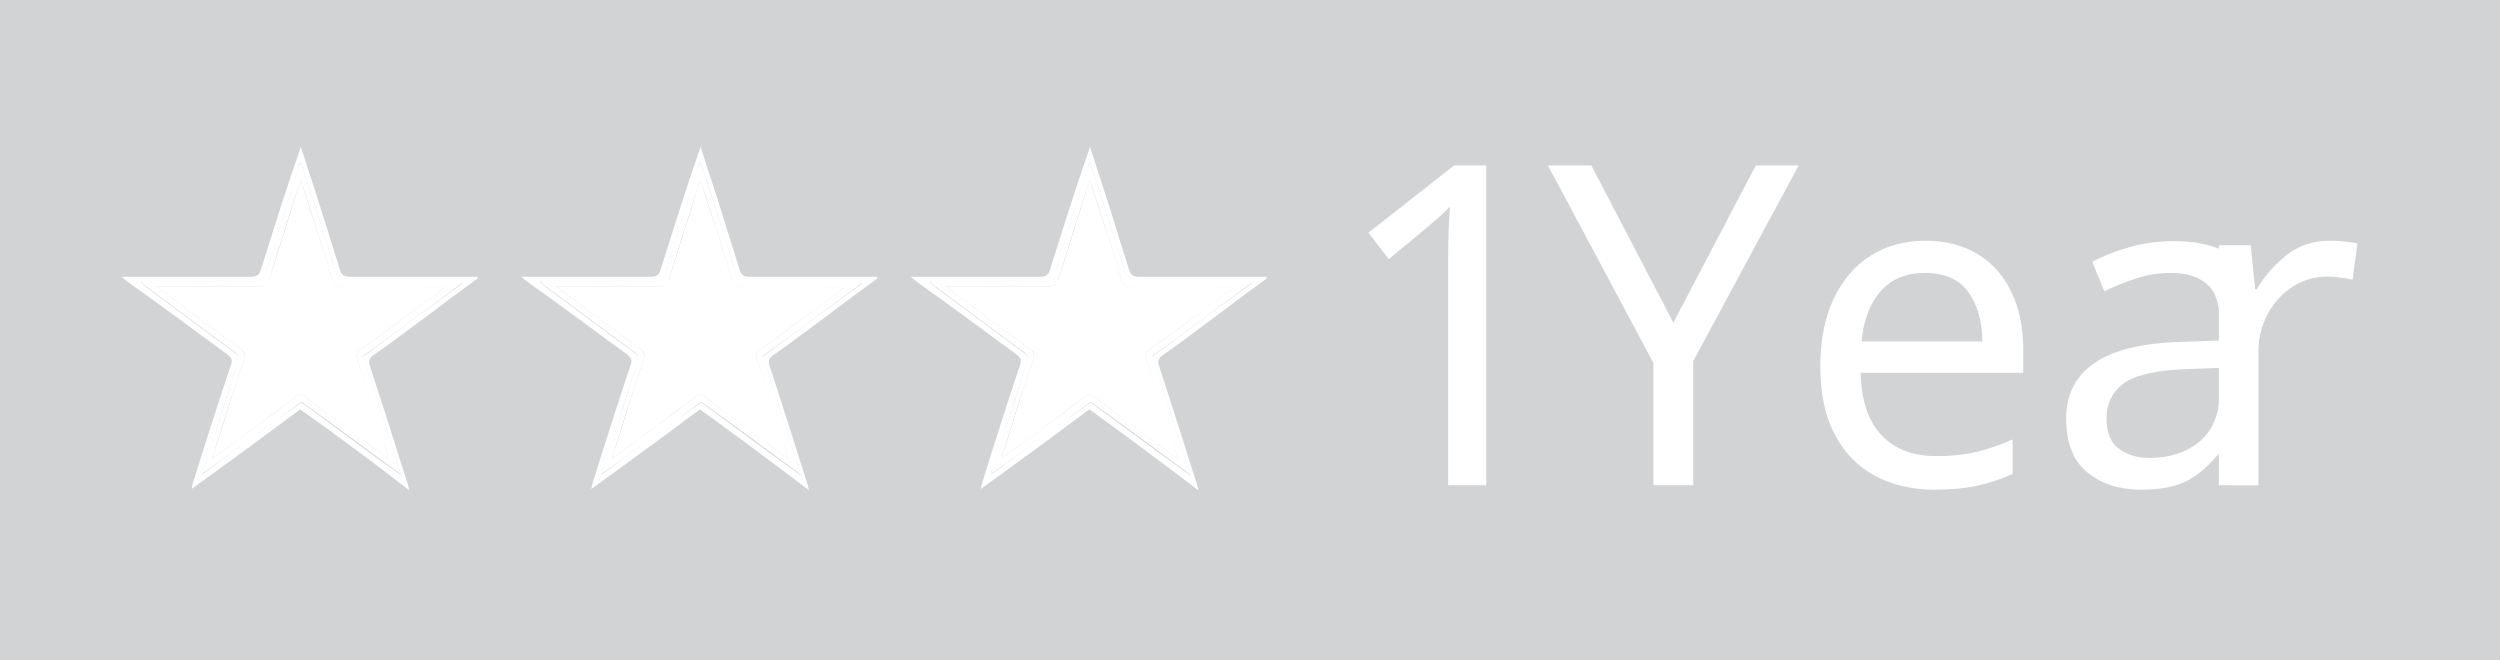
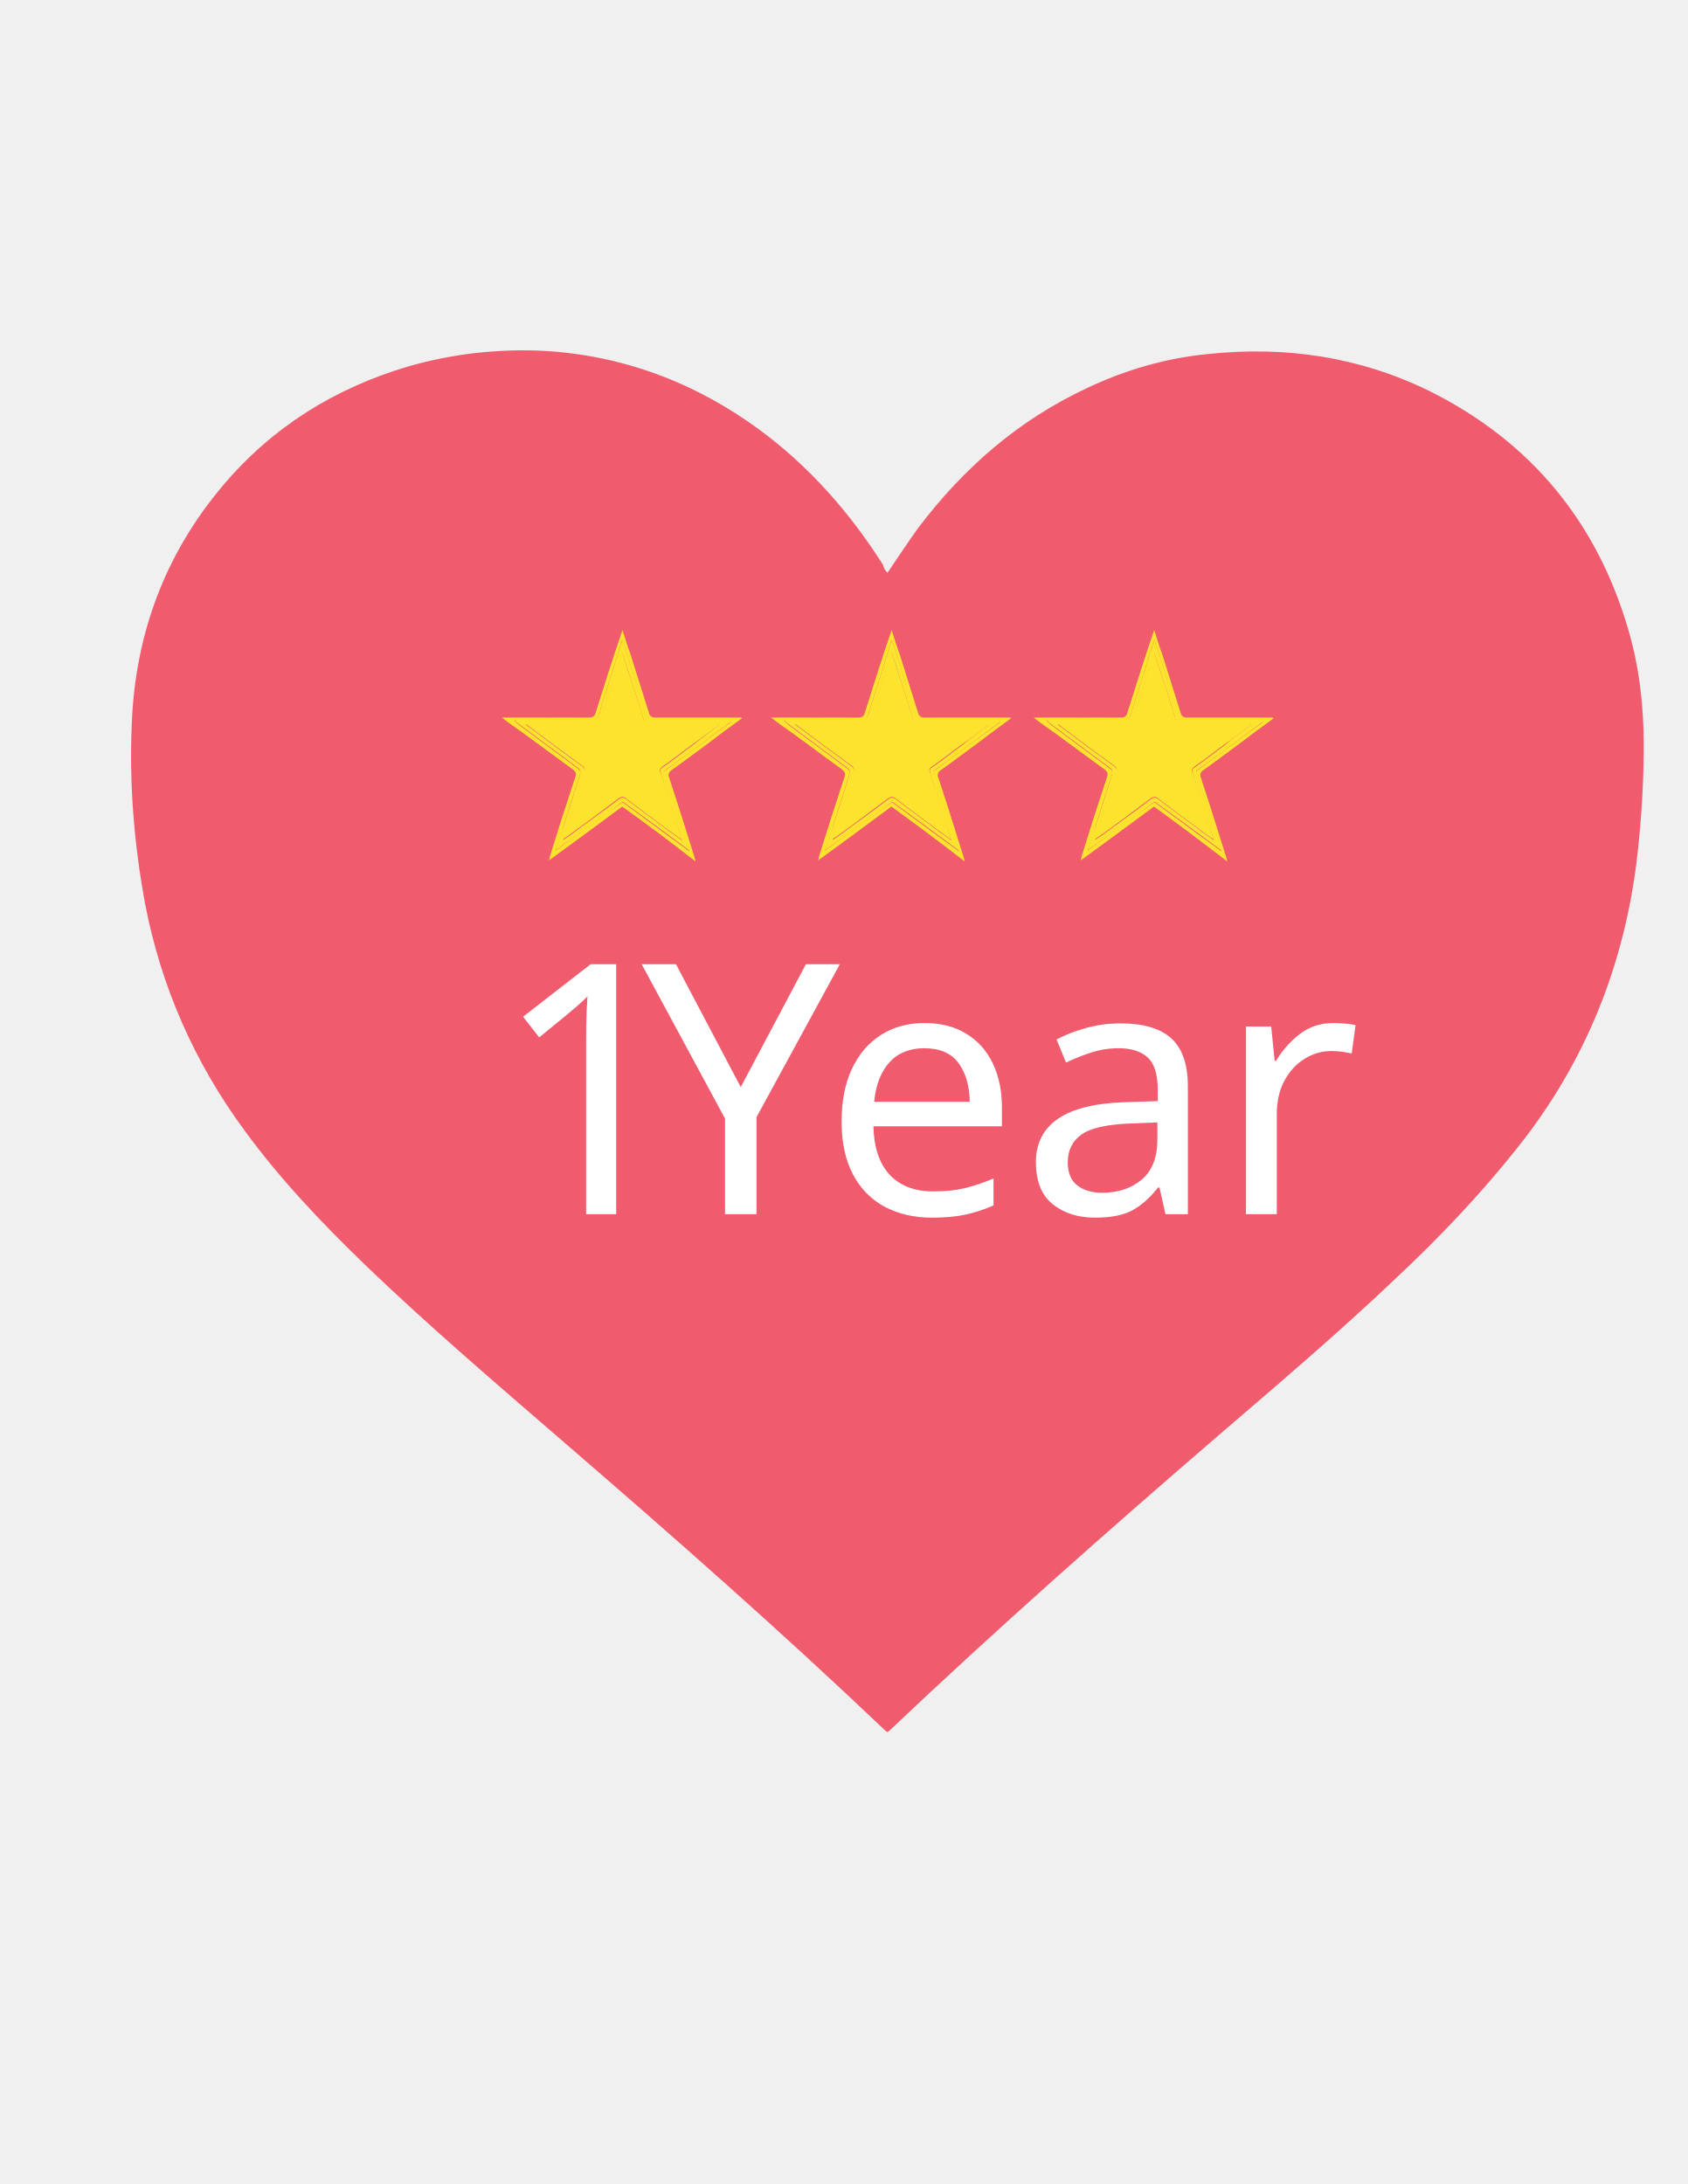
- <svg xmlns="http://www.w3.org/2000/svg" version="1.1" id="Layer_1" x="0px" y="0px" viewBox="-12 385 364 96" enable-background="new -12 385 364 96" xml:space="preserve">
-   <rect x="-11.5" y="384.5" fill="#D1D3D4" stroke="#D1D3D4" stroke-miterlimit="10" width="363" height="96.5" />
+ <svg xmlns="http://www.w3.org/2000/svg" version="1.1" id="Layer_1" x="0px" y="0px" viewBox="0 0 612 792" enable-background="new 0 0 612 792" xml:space="preserve">
+   <g id="h3hEbN.tif_1_">
+     <g>
+       <g>
+         <path fill="#F05B6E" d="M321.8,207.7c3.8-5.6,7.3-10.9,11.1-16.2c16.4-21.7,36.3-39.1,61.1-50.7c13.9-6.6,28.5-10.9,43.9-12.4     c28.3-3,55.3,1,80.8,13.6c36.3,18.2,60.3,47.2,71.7,86.3c4,13.6,5.6,27.5,5.6,41.9c0,13.4-0.8,26.5-2.3,39.9     c-4.5,39.4-18.7,75-43.4,106c-13.4,16.9-28.3,32.6-43.9,47.2c-20.9,19.9-42.9,38.6-64.9,57.5C401,555.7,361.1,591,322.5,627.6     c-0.3,0.3-0.5,0.3-0.8,0.5c-0.3-0.3-0.8-0.5-1-0.8c-37.6-35.8-76.7-70.2-116.1-104.2c-24.5-21.2-49-42.1-72.2-64.4     c-15.6-15.1-30.8-31-43.7-48.7c-18.2-24.7-30.3-52.2-36.1-82.3c-4-21.7-5.8-43.7-4.8-65.6c1.3-32.3,12.1-61.3,33.1-86.1     c17.9-21.2,40.6-35.3,67.4-43.2c15.9-4.5,31.8-6.3,48.2-5.6c29,1.5,55.3,11.4,78.7,28.5c18.2,13.4,32.8,30,44.9,49     C320.5,206.2,321,206.9,321.8,207.7z" />
+       </g>
+     </g>
+   </g>
  <g id="PEVfCh.tif">
    <g>
-       <path fill="#FFFFFF" d="M31.7,444.6c-5.2,3.9-10.4,7.7-15.8,11.6c0.1-0.5,0.1-0.7,0.2-0.9c1.8-5.8,3.6-11.4,5.5-17.1    c0.3-0.8,0.1-1.1-0.5-1.6c-4.7-3.4-9.3-6.9-14-10.2c-0.4-0.3-0.8-0.6-1.4-1.1c0.7,0,1,0,1.4,0c5.8,0,11.6,0,17.4,0    c0.9,0,1.3-0.3,1.5-1.1c1.9-6,3.7-11.8,5.8-17.8c0.6,1.7,1.1,3.5,1.7,5.2c1.4,4.3,2.7,8.6,4,12.7c0.2,0.7,0.6,1,1.4,1    c5.8,0,11.7,0,17.5,0c0.4,0,0.7,0,1.1,0c0,0.1,0,0.1,0.1,0.2c-2.5,1.8-4.9,3.6-7.4,5.5c-2.6,1.9-5.2,3.9-7.8,5.7    c-0.7,0.5-0.8,1-0.5,1.7c1.9,5.8,3.7,11.5,5.5,17.2c0,0.1,0.1,0.3,0.2,0.8C42.3,452.3,37.1,448.4,31.7,444.6z M31.8,408.6    c-0.2,0.4-0.3,0.5-0.3,0.7c-1.6,5.2-3.2,10.2-4.8,15.4c-0.3,0.9-0.6,1.2-1.6,1.2c-5.1-0.1-10.3,0-15.5,0c-0.4,0-0.7,0-1.1,0    c0.2,0.5,0.6,0.7,0.9,1c4.2,3.1,8.5,6.3,12.7,9.4c0.6,0.4,0.8,0.8,0.5,1.5c-1.2,3.7-2.4,7.4-3.5,11c-0.5,1.7-1.1,3.3-1.7,5.3    c5-3.7,9.7-7.2,14.5-10.5c4.8,3.5,9.4,7,14.5,10.6c-1.9-6-3.7-11.6-5.5-17.3c4.8-3.6,9.6-7.1,14.4-10.6c0-0.1,0-0.2-0.1-0.3    c-0.4,0-0.8,0-1.2,0c-5.1,0-10.1,0-15.3,0c-1.1,0-1.5-0.3-1.8-1.3c-0.4-1.6-1-3.1-1.5-4.7C34.3,416.3,33.1,412.5,31.8,408.6z" />
-       <path fill="#FFFFFF" d="M31.8,408.6c1.3,3.9,2.5,7.7,3.6,11.3c0.5,1.5,1,3.1,1.5,4.7c0.3,1,0.7,1.3,1.8,1.3c5.1-0.1,10.1,0,15.3,0    c0.4,0,0.8,0,1.2,0c0,0.1,0,0.2,0.1,0.3c-4.8,3.6-9.5,7.1-14.4,10.6c1.8,5.7,3.6,11.3,5.5,17.3c-5-3.7-9.6-7.1-14.5-10.6    c-4.7,3.5-9.4,6.9-14.5,10.5c0.6-2,1.1-3.7,1.7-5.3c1.2-3.7,2.4-7.4,3.5-11c0.2-0.7,0.1-1.1-0.5-1.5c-4.2-3.1-8.5-6.3-12.7-9.4    c-0.3-0.2-0.7-0.5-0.9-1c0.4,0,0.7,0,1.1,0c5.1,0,10.3,0,15.5,0c1,0,1.3-0.3,1.6-1.2c1.6-5.2,3.2-10.2,4.8-15.4    C31.6,409.1,31.7,409,31.8,408.6z M52.6,427c0-0.1-0.1-0.2-0.1-0.2c-0.4,0-0.7,0-1.1,0c-4.4,0-9,0-13.4,0c-0.9,0-1.4-0.2-1.6-1.1    c-0.6-2-1.3-4.1-1.9-6.1c-0.9-2.7-1.7-5.4-2.7-8.3c-0.2,0.5-0.3,0.7-0.4,1c-1.4,4.5-2.9,9-4.2,13.4c-0.2,0.7-0.6,1-1.4,1    c-3.9,0-7.8,0-11.7,0c-1,0-2.1,0-3.3,0c0.5,0.4,0.7,0.6,1,0.8c3.7,2.8,7.5,5.6,11.2,8.3c0.6,0.5,0.8,0.9,0.5,1.6    c-0.5,1.4-0.9,2.8-1.4,4.2c-1.1,3.3-2.1,6.6-3.2,10.1c0.6-0.4,0.9-0.6,1.2-0.8c3.6-2.7,7.3-5.3,10.8-8c0.6-0.5,1.1-0.5,1.7,0    c3.1,2.4,6.4,4.7,9.5,7.1c0.8,0.5,1.5,1.1,2.5,1.8c-1.6-5.1-3.1-9.7-4.6-14.5c-0.2-0.7-0.1-1,0.5-1.4c2.2-1.5,4.2-3.1,6.4-4.7    C48.9,429.8,50.7,428.4,52.6,427z" />
-       <path fill="#FFFFFF" d="M52.6,427c-1.9,1.4-3.7,2.8-5.7,4.2c-2.2,1.6-4.2,3.2-6.4,4.7c-0.6,0.4-0.7,0.8-0.5,1.4    c1.6,4.7,3.1,9.4,4.6,14.5c-1-0.7-1.8-1.3-2.5-1.8c-3.1-2.3-6.4-4.7-9.5-7.1c-0.6-0.5-1.1-0.5-1.7,0c-3.6,2.7-7.2,5.4-10.8,8    c-0.3,0.2-0.6,0.4-1.2,0.8c1.2-3.6,2.2-6.9,3.2-10.1c0.5-1.4,0.9-2.8,1.4-4.2c0.3-0.8,0.1-1.2-0.5-1.6c-3.7-2.7-7.5-5.5-11.2-8.3    c-0.3-0.2-0.5-0.4-1-0.8c1.3,0,2.3,0,3.3,0c3.9,0,7.8,0,11.7,0c0.8,0,1.1-0.3,1.4-1c1.4-4.5,2.9-9,4.2-13.4c0.1-0.3,0.2-0.5,0.4-1    c0.9,2.9,1.8,5.6,2.7,8.3c0.6,2,1.3,4,1.9,6.1c0.3,0.9,0.7,1.1,1.6,1.1c4.4-0.1,9,0,13.4,0c0.4,0,0.7,0,1.1,0    C52.6,426.8,52.6,426.9,52.6,427z" />
+       <path fill="#FCE32D" d="M225.6,292.5c-8.7,6.5-17.5,12.9-26.5,19.5c0.2-0.8,0.2-1.2,0.3-1.5c3-9.7,6-19.1,9.2-28.7    c0.5-1.3,0.2-1.8-0.8-2.7c-7.9-5.7-15.6-11.6-23.5-17.1c-0.7-0.5-1.3-1-2.3-1.8c1.2,0,1.7,0,2.3,0c9.7,0,19.5,0,29.2,0    c1.5,0,2.2-0.5,2.5-1.8c3.2-10.1,6.2-19.8,9.7-29.9c1,2.9,1.8,5.9,2.9,8.7c2.3,7.2,4.5,14.4,6.7,21.3c0.3,1.2,1,1.7,2.3,1.7    c9.7,0,19.6,0,29.4,0c0.7,0,1.2,0,1.8,0c0,0.2,0,0.2,0.2,0.3c-4.2,3-8.2,6-12.4,9.2c-4.4,3.2-8.7,6.5-13.1,9.6    c-1.2,0.8-1.3,1.7-0.8,2.9c3.2,9.7,6.2,19.3,9.2,28.9c0,0.2,0.2,0.5,0.3,1.3C243.4,305.5,234.6,298.9,225.6,292.5z M225.7,232.1    c-0.3,0.7-0.5,0.8-0.5,1.2c-2.7,8.7-5.4,17.1-8.1,25.8c-0.5,1.5-1,2-2.7,2c-8.6-0.2-17.3,0-26,0c-0.7,0-1.2,0-1.8,0    c0.3,0.8,1,1.2,1.5,1.7c7,5.2,14.3,10.6,21.3,15.8c1,0.7,1.3,1.3,0.8,2.5c-2,6.2-4,12.4-5.9,18.5c-0.8,2.9-1.8,5.5-2.9,8.9    c8.4-6.2,16.3-12.1,24.3-17.6c8.1,5.9,15.8,11.7,24.3,17.8c-3.2-10.1-6.2-19.5-9.2-29c8.1-6,16.1-11.9,24.2-17.8    c0-0.2,0-0.3-0.2-0.5c-0.7,0-1.3,0-2,0c-8.6,0-17,0-25.7,0c-1.8,0-2.5-0.5-3-2.2c-0.7-2.7-1.7-5.2-2.5-7.9    C229.9,245,227.9,238.7,225.7,232.1z" />
+       <path fill="#FCE32D" d="M225.7,232.1c2.2,6.5,4.2,12.9,6,19c0.8,2.5,1.7,5.2,2.5,7.9c0.5,1.7,1.2,2.2,3,2.2c8.6-0.2,17,0,25.7,0    c0.7,0,1.3,0,2,0c0,0.2,0,0.3,0.2,0.5c-8.1,6-15.9,11.9-24.2,17.8c3,9.6,6,19,9.2,29c-8.4-6.2-16.1-11.9-24.3-17.8    c-7.9,5.9-15.8,11.6-24.3,17.6c1-3.4,1.8-6.2,2.9-8.9c2-6.2,4-12.4,5.9-18.5c0.3-1.2,0.2-1.8-0.8-2.5c-7-5.2-14.3-10.6-21.3-15.8    c-0.5-0.3-1.2-0.8-1.5-1.7c0.7,0,1.2,0,1.8,0c8.6,0,17.3,0,26,0c1.7,0,2.2-0.5,2.7-2c2.7-8.7,5.4-17.1,8.1-25.8    C225.4,233,225.6,232.8,225.7,232.1z M260.6,263c0-0.2-0.2-0.3-0.2-0.3c-0.7,0-1.2,0-1.8,0c-7.4,0-15.1,0-22.5,0    c-1.5,0-2.3-0.3-2.7-1.8c-1-3.4-2.2-6.9-3.2-10.2c-1.5-4.5-2.9-9.1-4.5-13.9c-0.3,0.8-0.5,1.2-0.7,1.7c-2.3,7.6-4.9,15.1-7,22.5    c-0.3,1.2-1,1.7-2.3,1.7c-6.5,0-13.1,0-19.6,0c-1.7,0-3.5,0-5.5,0c0.8,0.7,1.2,1,1.7,1.3c6.2,4.7,12.6,9.4,18.8,13.9    c1,0.8,1.3,1.5,0.8,2.7c-0.8,2.3-1.5,4.7-2.3,7c-1.8,5.5-3.5,11.1-5.4,17c1-0.7,1.5-1,2-1.3c6-4.5,12.3-8.9,18.1-13.4    c1-0.8,1.8-0.8,2.9,0c5.2,4,10.7,7.9,15.9,11.9c1.3,0.8,2.5,1.8,4.2,3c-2.7-8.6-5.2-16.3-7.7-24.3c-0.3-1.2-0.2-1.7,0.8-2.3    c3.7-2.5,7-5.2,10.7-7.9C254.4,267.7,257.5,265.4,260.6,263z" />
+       <path fill="#FCE32D" d="M260.6,263c-3.2,2.3-6.2,4.7-9.6,7c-3.7,2.7-7,5.4-10.7,7.9c-1,0.7-1.2,1.3-0.8,2.3    c2.7,7.9,5.2,15.8,7.7,24.3c-1.7-1.2-3-2.2-4.2-3c-5.2-3.9-10.7-7.9-15.9-11.9c-1-0.8-1.8-0.8-2.9,0c-6,4.5-12.1,9.1-18.1,13.4    c-0.5,0.3-1,0.7-2,1.3c2-6,3.7-11.6,5.4-17c0.8-2.3,1.5-4.7,2.3-7c0.5-1.3,0.2-2-0.8-2.7c-6.2-4.5-12.6-9.2-18.8-13.9    c-0.5-0.3-0.8-0.7-1.7-1.3c2.2,0,3.9,0,5.5,0c6.5,0,13.1,0,19.6,0c1.3,0,1.8-0.5,2.3-1.7c2.3-7.6,4.9-15.1,7-22.5    c0.2-0.5,0.3-0.8,0.7-1.7c1.5,4.9,3,9.4,4.5,13.9c1,3.4,2.2,6.7,3.2,10.2c0.5,1.5,1.2,1.8,2.7,1.8c7.4-0.2,15.1,0,22.5,0    c0.7,0,1.2,0,1.8,0C260.6,262.7,260.6,262.8,260.6,263z" />
    </g>
  </g>
  <g id="PEVfCh.tif_1_">
    <g>
-       <path fill="#FFFFFF" d="M89.9,444.6c-5.2,3.9-10.4,7.7-15.8,11.6c0.1-0.5,0.1-0.7,0.2-0.9c1.8-5.8,3.6-11.4,5.5-17.1    c0.3-0.8,0.1-1.1-0.5-1.6c-4.7-3.4-9.3-6.9-14-10.2c-0.4-0.3-0.8-0.6-1.4-1.1c0.7,0,1,0,1.4,0c5.8,0,11.6,0,17.4,0    c0.9,0,1.3-0.3,1.5-1.1c1.9-6,3.7-11.8,5.8-17.8c0.6,1.7,1.1,3.5,1.7,5.2c1.4,4.3,2.7,8.6,4,12.7c0.2,0.7,0.6,1,1.4,1    c5.8,0,11.7,0,17.5,0c0.4,0,0.7,0,1.1,0c0,0.1,0,0.1,0.1,0.2c-2.5,1.8-4.9,3.6-7.4,5.5c-2.6,1.9-5.2,3.9-7.8,5.7    c-0.7,0.5-0.8,1-0.5,1.7c1.9,5.8,3.7,11.5,5.5,17.2c0,0.1,0.1,0.3,0.2,0.8C100.4,452.3,95.2,448.4,89.9,444.6z M90,408.6    c-0.2,0.4-0.3,0.5-0.3,0.7c-1.6,5.2-3.2,10.2-4.8,15.4c-0.3,0.9-0.6,1.2-1.6,1.2c-5.1-0.1-10.3,0-15.5,0c-0.4,0-0.7,0-1.1,0    c0.2,0.5,0.6,0.7,0.9,1c4.2,3.1,8.5,6.3,12.7,9.4c0.6,0.4,0.8,0.8,0.5,1.5c-1.2,3.7-2.4,7.4-3.5,11c-0.5,1.7-1.1,3.3-1.7,5.3    c5-3.7,9.7-7.2,14.5-10.5c4.8,3.5,9.4,7,14.5,10.6c-1.9-6-3.7-11.6-5.5-17.3c4.8-3.6,9.6-7.1,14.4-10.6c0-0.1,0-0.2-0.1-0.3    c-0.4,0-0.8,0-1.2,0c-5.1,0-10.1,0-15.3,0c-1.1,0-1.5-0.3-1.8-1.3c-0.4-1.6-1-3.1-1.5-4.7C92.5,416.3,91.3,412.5,90,408.6z" />
-       <path fill="#FFFFFF" d="M90,408.6c1.3,3.9,2.5,7.7,3.6,11.3c0.5,1.5,1,3.1,1.5,4.7c0.3,1,0.7,1.3,1.8,1.3c5.1-0.1,10.1,0,15.3,0    c0.4,0,0.8,0,1.2,0c0,0.1,0,0.2,0.1,0.3c-4.8,3.6-9.5,7.1-14.4,10.6c1.8,5.7,3.6,11.3,5.5,17.3c-5-3.7-9.6-7.1-14.5-10.6    c-4.7,3.5-9.4,6.9-14.5,10.5c0.6-2,1.1-3.7,1.7-5.3c1.2-3.7,2.4-7.4,3.5-11c0.2-0.7,0.1-1.1-0.5-1.5c-4.2-3.1-8.5-6.3-12.7-9.4    c-0.3-0.2-0.7-0.5-0.9-1c0.4,0,0.7,0,1.1,0c5.1,0,10.3,0,15.5,0c1,0,1.3-0.3,1.6-1.2c1.6-5.2,3.2-10.2,4.8-15.4    C89.8,409.1,89.9,409,90,408.6z M110.8,427c0-0.1-0.1-0.2-0.1-0.2c-0.4,0-0.7,0-1.1,0c-4.4,0-9,0-13.4,0c-0.9,0-1.4-0.2-1.6-1.1    c-0.6-2-1.3-4.1-1.9-6.1c-0.9-2.7-1.7-5.4-2.7-8.3c-0.2,0.5-0.3,0.7-0.4,1c-1.4,4.5-2.9,9-4.2,13.4c-0.2,0.7-0.6,1-1.4,1    c-3.9,0-7.8,0-11.7,0c-1,0-2.1,0-3.3,0c0.5,0.4,0.7,0.6,1,0.8c3.7,2.8,7.5,5.6,11.2,8.3c0.6,0.5,0.8,0.9,0.5,1.6    c-0.5,1.4-0.9,2.8-1.4,4.2c-1.1,3.3-2.1,6.6-3.2,10.1c0.6-0.4,0.9-0.6,1.2-0.8c3.6-2.7,7.3-5.3,10.8-8c0.6-0.5,1.1-0.5,1.7,0    c3.1,2.4,6.4,4.7,9.5,7.1c0.8,0.5,1.5,1.1,2.5,1.8c-1.6-5.1-3.1-9.7-4.6-14.5c-0.2-0.7-0.1-1,0.5-1.4c2.2-1.5,4.2-3.1,6.4-4.7    C107,429.8,108.9,428.4,110.8,427z" />
-       <path fill="#FFFFFF" d="M110.8,427c-1.9,1.4-3.7,2.8-5.7,4.2c-2.2,1.6-4.2,3.2-6.4,4.7c-0.6,0.4-0.7,0.8-0.5,1.4    c1.6,4.7,3.1,9.4,4.6,14.5c-1-0.7-1.8-1.3-2.5-1.8c-3.1-2.3-6.4-4.7-9.5-7.1c-0.6-0.5-1.1-0.5-1.7,0c-3.6,2.7-7.2,5.4-10.8,8    c-0.3,0.2-0.6,0.4-1.2,0.8c1.2-3.6,2.2-6.9,3.2-10.1c0.5-1.4,0.9-2.8,1.4-4.2c0.3-0.8,0.1-1.2-0.5-1.6c-3.7-2.7-7.5-5.5-11.2-8.3    c-0.3-0.2-0.5-0.4-1-0.8c1.3,0,2.3,0,3.3,0c3.9,0,7.8,0,11.7,0c0.8,0,1.1-0.3,1.4-1c1.4-4.5,2.9-9,4.2-13.4c0.1-0.3,0.2-0.5,0.4-1    c0.9,2.9,1.8,5.6,2.7,8.3c0.6,2,1.3,4,1.9,6.1c0.3,0.9,0.7,1.1,1.6,1.1c4.4-0.1,9,0,13.4,0c0.4,0,0.7,0,1.1,0    C110.8,426.8,110.8,426.9,110.8,427z" />
+       <path fill="#FCE32D" d="M323.2,292.5c-8.7,6.5-17.5,12.9-26.5,19.5c0.2-0.8,0.2-1.2,0.3-1.5c3-9.7,6-19.1,9.2-28.7    c0.5-1.3,0.2-1.8-0.8-2.7c-7.9-5.7-15.6-11.6-23.5-17.1c-0.7-0.5-1.3-1-2.3-1.8c1.2,0,1.7,0,2.3,0c9.7,0,19.5,0,29.2,0    c1.5,0,2.2-0.5,2.5-1.8c3.2-10.1,6.2-19.8,9.7-29.9c1,2.9,1.8,5.9,2.9,8.7c2.3,7.2,4.5,14.4,6.7,21.3c0.3,1.2,1,1.7,2.3,1.7    c9.7,0,19.6,0,29.4,0c0.7,0,1.2,0,1.8,0c0,0.2,0,0.2,0.2,0.3c-4.2,3-8.2,6-12.4,9.2c-4.4,3.2-8.7,6.5-13.1,9.6    c-1.2,0.8-1.3,1.7-0.8,2.9c3.2,9.7,6.2,19.3,9.2,28.9c0,0.2,0.2,0.5,0.3,1.3C340.9,305.5,332.1,298.9,323.2,292.5z M323.4,232.1    c-0.3,0.7-0.5,0.8-0.5,1.2c-2.7,8.7-5.4,17.1-8.1,25.8c-0.5,1.5-1,2-2.7,2c-8.6-0.2-17.3,0-26,0c-0.7,0-1.2,0-1.8,0    c0.3,0.8,1,1.2,1.5,1.7c7,5.2,14.3,10.6,21.3,15.8c1,0.7,1.3,1.3,0.8,2.5c-2,6.2-4,12.4-5.9,18.5c-0.8,2.9-1.8,5.5-2.9,8.9    c8.4-6.2,16.3-12.1,24.3-17.6c8.1,5.9,15.8,11.7,24.3,17.8c-3.2-10.1-6.2-19.5-9.2-29c8.1-6,16.1-11.9,24.2-17.8    c0-0.2,0-0.3-0.2-0.5c-0.7,0-1.3,0-2,0c-8.6,0-17,0-25.7,0c-1.8,0-2.5-0.5-3-2.2c-0.7-2.7-1.7-5.2-2.5-7.9    C327.6,245,325.6,238.7,323.4,232.1z" />
+       <path fill="#FCE32D" d="M323.4,232.1c2.2,6.5,4.2,12.9,6,19c0.8,2.5,1.7,5.2,2.5,7.9c0.5,1.7,1.2,2.2,3,2.2c8.6-0.2,17,0,25.7,0    c0.7,0,1.3,0,2,0c0,0.2,0,0.3,0.2,0.5c-8.1,6-15.9,11.9-24.2,17.8c3,9.6,6,19,9.2,29c-8.4-6.2-16.1-11.9-24.3-17.8    c-7.9,5.9-15.8,11.6-24.3,17.6c1-3.4,1.8-6.2,2.9-8.9c2-6.2,4-12.4,5.9-18.5c0.3-1.2,0.2-1.8-0.8-2.5c-7-5.2-14.3-10.6-21.3-15.8    c-0.5-0.3-1.2-0.8-1.5-1.7c0.7,0,1.2,0,1.8,0c8.6,0,17.3,0,26,0c1.7,0,2.2-0.5,2.7-2c2.7-8.7,5.4-17.1,8.1-25.8    C323.1,233,323.2,232.8,323.4,232.1z M358.3,263c0-0.2-0.2-0.3-0.2-0.3c-0.7,0-1.2,0-1.8,0c-7.4,0-15.1,0-22.5,0    c-1.5,0-2.3-0.3-2.7-1.8c-1-3.4-2.2-6.9-3.2-10.2c-1.5-4.5-2.9-9.1-4.5-13.9c-0.3,0.8-0.5,1.2-0.7,1.7c-2.3,7.6-4.9,15.1-7,22.5    c-0.3,1.2-1,1.7-2.3,1.7c-6.5,0-13.1,0-19.6,0c-1.7,0-3.5,0-5.5,0c0.8,0.7,1.2,1,1.7,1.3c6.2,4.7,12.6,9.4,18.8,13.9    c1,0.8,1.3,1.5,0.8,2.7c-0.8,2.3-1.5,4.7-2.3,7c-1.8,5.5-3.5,11.1-5.4,17c1-0.7,1.5-1,2-1.3c6-4.5,12.3-8.9,18.1-13.4    c1-0.8,1.8-0.8,2.9,0c5.2,4,10.7,7.9,15.9,11.9c1.3,0.8,2.5,1.8,4.2,3c-2.7-8.6-5.2-16.3-7.7-24.3c-0.3-1.2-0.2-1.7,0.8-2.3    c3.7-2.5,7-5.2,10.7-7.9C351.9,267.7,355.1,265.4,358.3,263z" />
+       <path fill="#FCE32D" d="M358.3,263c-3.2,2.3-6.2,4.7-9.6,7c-3.7,2.7-7,5.4-10.7,7.9c-1,0.7-1.2,1.3-0.8,2.3    c2.7,7.9,5.2,15.8,7.7,24.3c-1.7-1.2-3-2.2-4.2-3c-5.2-3.9-10.7-7.9-15.9-11.9c-1-0.8-1.8-0.8-2.9,0c-6,4.5-12.1,9.1-18.1,13.4    c-0.5,0.3-1,0.7-2,1.3c2-6,3.7-11.6,5.4-17c0.8-2.3,1.5-4.7,2.3-7c0.5-1.3,0.2-2-0.8-2.7c-6.2-4.5-12.6-9.2-18.8-13.9    c-0.5-0.3-0.8-0.7-1.7-1.3c2.2,0,3.9,0,5.5,0c6.5,0,13.1,0,19.6,0c1.3,0,1.8-0.5,2.3-1.7c2.3-7.6,4.9-15.1,7-22.5    c0.2-0.5,0.3-0.8,0.7-1.7c1.5,4.9,3,9.4,4.5,13.9c1,3.4,2.2,6.7,3.2,10.2c0.5,1.5,1.2,1.8,2.7,1.8c7.4-0.2,15.1,0,22.5,0    c0.7,0,1.2,0,1.8,0C358.3,262.7,358.3,262.8,358.3,263z" />
    </g>
  </g>
  <g id="PEVfCh.tif_2_">
    <g>
-       <path fill="#FFFFFF" d="M146.6,444.6c-5.2,3.9-10.4,7.7-15.8,11.6c0.1-0.5,0.1-0.7,0.2-0.9c1.8-5.8,3.6-11.4,5.5-17.1    c0.3-0.8,0.1-1.1-0.5-1.6c-4.7-3.4-9.3-6.9-14-10.2c-0.4-0.3-0.8-0.6-1.4-1.1c0.7,0,1,0,1.4,0c5.8,0,11.6,0,17.4,0    c0.9,0,1.3-0.3,1.5-1.1c1.9-6,3.7-11.8,5.8-17.8c0.6,1.7,1.1,3.5,1.7,5.2c1.4,4.3,2.7,8.6,4,12.7c0.2,0.7,0.6,1,1.4,1    c5.8,0,11.7,0,17.5,0c0.4,0,0.7,0,1.1,0c0,0.1,0,0.1,0.1,0.2c-2.5,1.8-4.9,3.6-7.4,5.5c-2.6,1.9-5.2,3.9-7.8,5.7    c-0.7,0.5-0.8,1-0.5,1.7c1.9,5.8,3.7,11.5,5.5,17.2c0,0.1,0.1,0.3,0.2,0.8C157.1,452.3,151.9,448.4,146.6,444.6z M146.7,408.6    c-0.2,0.4-0.3,0.5-0.3,0.7c-1.6,5.2-3.2,10.2-4.8,15.4c-0.3,0.9-0.6,1.2-1.6,1.2c-5.1-0.1-10.3,0-15.5,0c-0.4,0-0.7,0-1.1,0    c0.2,0.5,0.6,0.7,0.9,1c4.2,3.1,8.5,6.3,12.7,9.4c0.6,0.4,0.8,0.8,0.5,1.5c-1.2,3.7-2.4,7.4-3.5,11c-0.5,1.7-1.1,3.3-1.7,5.3    c5-3.7,9.7-7.2,14.5-10.5c4.8,3.5,9.4,7,14.5,10.6c-1.9-6-3.7-11.6-5.5-17.3c4.8-3.6,9.6-7.1,14.4-10.6c0-0.1,0-0.2-0.1-0.3    c-0.4,0-0.8,0-1.2,0c-5.1,0-10.1,0-15.3,0c-1.1,0-1.5-0.3-1.8-1.3c-0.4-1.6-1-3.1-1.5-4.7C149.2,416.3,148,412.5,146.7,408.6z" />
-       <path fill="#FFFFFF" d="M146.7,408.6c1.3,3.9,2.5,7.7,3.6,11.3c0.5,1.5,1,3.1,1.5,4.7c0.3,1,0.7,1.3,1.8,1.3    c5.1-0.1,10.1,0,15.3,0c0.4,0,0.8,0,1.2,0c0,0.1,0,0.2,0.1,0.3c-4.8,3.6-9.5,7.1-14.4,10.6c1.8,5.7,3.6,11.3,5.5,17.3    c-5-3.7-9.6-7.1-14.5-10.6c-4.7,3.5-9.4,6.9-14.5,10.5c0.6-2,1.1-3.7,1.7-5.3c1.2-3.7,2.4-7.4,3.5-11c0.2-0.7,0.1-1.1-0.5-1.5    c-4.2-3.1-8.5-6.3-12.7-9.4c-0.3-0.2-0.7-0.5-0.9-1c0.4,0,0.7,0,1.1,0c5.1,0,10.3,0,15.5,0c1,0,1.3-0.3,1.6-1.2    c1.6-5.2,3.2-10.2,4.8-15.4C146.5,409.1,146.5,409,146.7,408.6z M167.5,427c0-0.1-0.1-0.2-0.1-0.2c-0.4,0-0.7,0-1.1,0    c-4.4,0-9,0-13.4,0c-0.9,0-1.4-0.2-1.6-1.1c-0.6-2-1.3-4.1-1.9-6.1c-0.9-2.7-1.7-5.4-2.7-8.3c-0.2,0.5-0.3,0.7-0.4,1    c-1.4,4.5-2.9,9-4.2,13.4c-0.2,0.7-0.6,1-1.4,1c-3.9,0-7.8,0-11.7,0c-1,0-2.1,0-3.3,0c0.5,0.4,0.7,0.6,1,0.8    c3.7,2.8,7.5,5.6,11.2,8.3c0.6,0.5,0.8,0.9,0.5,1.6c-0.5,1.4-0.9,2.8-1.4,4.2c-1.1,3.3-2.1,6.6-3.2,10.1c0.6-0.4,0.9-0.6,1.2-0.8    c3.6-2.7,7.3-5.3,10.8-8c0.6-0.5,1.1-0.5,1.7,0c3.1,2.4,6.4,4.7,9.5,7.1c0.8,0.5,1.5,1.1,2.5,1.8c-1.6-5.1-3.1-9.7-4.6-14.5    c-0.2-0.7-0.1-1,0.5-1.4c2.2-1.5,4.2-3.1,6.4-4.7C163.6,429.8,165.6,428.4,167.5,427z" />
-       <path fill="#FFFFFF" d="M167.5,427c-1.9,1.4-3.7,2.8-5.7,4.2c-2.2,1.6-4.2,3.2-6.4,4.7c-0.6,0.4-0.7,0.8-0.5,1.4    c1.6,4.7,3.1,9.4,4.6,14.5c-1-0.7-1.8-1.3-2.5-1.8c-3.1-2.3-6.4-4.7-9.5-7.1c-0.6-0.5-1.1-0.5-1.7,0c-3.6,2.7-7.2,5.4-10.8,8    c-0.3,0.2-0.6,0.4-1.2,0.8c1.2-3.6,2.2-6.9,3.2-10.1c0.5-1.4,0.9-2.8,1.4-4.2c0.3-0.8,0.1-1.2-0.5-1.6c-3.7-2.7-7.5-5.5-11.2-8.3    c-0.3-0.2-0.5-0.4-1-0.8c1.3,0,2.3,0,3.3,0c3.9,0,7.8,0,11.7,0c0.8,0,1.1-0.3,1.4-1c1.4-4.5,2.9-9,4.2-13.4c0.1-0.3,0.2-0.5,0.4-1    c0.9,2.9,1.8,5.6,2.7,8.3c0.6,2,1.3,4,1.9,6.1c0.3,0.9,0.7,1.1,1.6,1.1c4.4-0.1,9,0,13.4,0c0.4,0,0.7,0,1.1,0    C167.4,426.8,167.5,426.9,167.5,427z" />
+       <path fill="#FCE32D" d="M418.4,292.5c-8.7,6.5-17.5,12.9-26.5,19.5c0.2-0.8,0.2-1.2,0.3-1.5c3-9.7,6-19.1,9.2-28.7    c0.5-1.3,0.2-1.8-0.8-2.7c-7.9-5.7-15.6-11.6-23.5-17.1c-0.7-0.5-1.3-1-2.3-1.8c1.2,0,1.7,0,2.3,0c9.7,0,19.5,0,29.2,0    c1.5,0,2.2-0.5,2.5-1.8c3.2-10.1,6.2-19.8,9.7-29.9c1,2.9,1.8,5.9,2.9,8.7c2.3,7.2,4.5,14.4,6.7,21.3c0.3,1.2,1,1.7,2.3,1.7    c9.7,0,19.6,0,29.4,0c0.7,0,1.2,0,1.8,0c0,0.2,0,0.2,0.2,0.3c-4.2,3-8.2,6-12.4,9.2c-4.4,3.2-8.7,6.5-13.1,9.6    c-1.2,0.8-1.3,1.7-0.8,2.9c3.2,9.7,6.2,19.3,9.2,28.9c0,0.2,0.2,0.5,0.3,1.3C436,305.5,427.3,298.9,418.4,292.5z M418.6,232.1    c-0.3,0.7-0.5,0.8-0.5,1.2c-2.7,8.7-5.4,17.1-8.1,25.8c-0.5,1.5-1,2-2.7,2c-8.6-0.2-17.3,0-26,0c-0.7,0-1.2,0-1.8,0    c0.3,0.8,1,1.2,1.5,1.7c7,5.2,14.3,10.6,21.3,15.8c1,0.7,1.3,1.3,0.8,2.5c-2,6.2-4,12.4-5.9,18.5c-0.8,2.9-1.8,5.5-2.9,8.9    c8.4-6.2,16.3-12.1,24.3-17.6c8.1,5.9,15.8,11.7,24.3,17.8c-3.2-10.1-6.2-19.5-9.2-29c8.1-6,16.1-11.9,24.2-17.8    c0-0.2,0-0.3-0.2-0.5c-0.7,0-1.3,0-2,0c-8.6,0-17,0-25.7,0c-1.8,0-2.5-0.5-3-2.2c-0.7-2.7-1.7-5.2-2.5-7.9    C422.8,245,420.8,238.7,418.6,232.1z" />
+       <path fill="#FCE32D" d="M418.6,232.1c2.2,6.5,4.2,12.9,6,19c0.8,2.5,1.7,5.2,2.5,7.9c0.5,1.7,1.2,2.2,3,2.2c8.6-0.2,17,0,25.7,0    c0.7,0,1.3,0,2,0c0,0.2,0,0.3,0.2,0.5c-8.1,6-15.9,11.9-24.2,17.8c3,9.6,6,19,9.2,29c-8.4-6.2-16.1-11.9-24.3-17.8    c-7.9,5.9-15.8,11.6-24.3,17.6c1-3.4,1.8-6.2,2.9-8.9c2-6.2,4-12.4,5.9-18.5c0.3-1.2,0.2-1.8-0.8-2.5c-7-5.2-14.3-10.6-21.3-15.8    c-0.5-0.3-1.2-0.8-1.5-1.7c0.7,0,1.2,0,1.8,0c8.6,0,17.3,0,26,0c1.7,0,2.2-0.5,2.7-2c2.7-8.7,5.4-17.1,8.1-25.8    C418.2,233,418.2,232.8,418.6,232.1z M453.5,263c0-0.2-0.2-0.3-0.2-0.3c-0.7,0-1.2,0-1.8,0c-7.4,0-15.1,0-22.5,0    c-1.5,0-2.3-0.3-2.7-1.8c-1-3.4-2.2-6.9-3.2-10.2c-1.5-4.5-2.9-9.1-4.5-13.9c-0.3,0.8-0.5,1.2-0.7,1.7c-2.3,7.6-4.9,15.1-7,22.5    c-0.3,1.2-1,1.7-2.3,1.7c-6.5,0-13.1,0-19.6,0c-1.7,0-3.5,0-5.5,0c0.8,0.7,1.2,1,1.7,1.3c6.2,4.7,12.6,9.4,18.8,13.9    c1,0.8,1.3,1.5,0.8,2.7c-0.8,2.3-1.5,4.7-2.3,7c-1.8,5.5-3.5,11.1-5.4,17c1-0.7,1.5-1,2-1.3c6-4.5,12.3-8.9,18.1-13.4    c1-0.8,1.8-0.8,2.9,0c5.2,4,10.7,7.9,15.9,11.9c1.3,0.8,2.5,1.8,4.2,3c-2.7-8.6-5.2-16.3-7.7-24.3c-0.3-1.2-0.2-1.7,0.8-2.3    c3.7-2.5,7-5.2,10.7-7.9C446.9,267.7,450.3,265.4,453.5,263z" />
+       <path fill="#FCE32D" d="M453.5,263c-3.2,2.3-6.2,4.7-9.6,7c-3.7,2.7-7,5.4-10.7,7.9c-1,0.7-1.2,1.3-0.8,2.3    c2.7,7.9,5.2,15.8,7.7,24.3c-1.7-1.2-3-2.2-4.2-3c-5.2-3.9-10.7-7.9-15.9-11.9c-1-0.8-1.8-0.8-2.9,0c-6,4.5-12.1,9.1-18.1,13.4    c-0.5,0.3-1,0.7-2,1.3c2-6,3.7-11.6,5.4-17c0.8-2.3,1.5-4.7,2.3-7c0.5-1.3,0.2-2-0.8-2.7c-6.2-4.5-12.6-9.2-18.8-13.9    c-0.5-0.3-0.8-0.7-1.7-1.3c2.2,0,3.9,0,5.5,0c6.5,0,13.1,0,19.6,0c1.3,0,1.8-0.5,2.3-1.7c2.3-7.6,4.9-15.1,7-22.5    c0.2-0.5,0.3-0.8,0.7-1.7c1.5,4.9,3,9.4,4.5,13.9c1,3.4,2.2,6.7,3.2,10.2c0.5,1.5,1.2,1.8,2.7,1.8c7.4-0.2,15.1,0,22.5,0    c0.7,0,1.2,0,1.8,0C453.3,262.7,453.5,262.8,453.5,263z" />
    </g>
  </g>
-   <text transform="matrix(0.9894 0 0 1 181.5068 455.6426)" fill="#FFFFFF" font-family="'Lobster1.4'" font-size="65.181">1</text>
-   <text transform="matrix(0.9894 0 0 1 201.9589 455.6426)" fill="#FFFFFF" font-family="'Lobster1.4'" font-size="65.181" letter-spacing="-2"> </text>
-   <text transform="matrix(0.9894 0 0 1 213.3833 455.6426)" fill="#FFFFFF" font-family="'Lobster1.4'" font-size="65.181" letter-spacing="-3">Y</text>
-   <text transform="matrix(0.9894 0 0 1 249.4936 455.6426)" fill="#FFFFFF" font-family="'Lobster1.4'" font-size="65.181">ea</text>
-   <text transform="matrix(0.9894 0 0 1 305.5771 455.6426)" fill="#FFFFFF" font-family="'Lobster1.4'" font-size="65.181">r</text>
+   <text transform="matrix(1 0 0 1 178.3661 440.3026)">
+     <tspan x="0" y="0" fill="#FFFFFF" font-family="'LobsterTwo'" font-size="126.947" letter-spacing="15">1</tspan>
+     <tspan x="54.3" y="0" fill="#FFFFFF" font-family="'LobsterTwo'" font-size="126.947">Year</tspan>
+   </text>
</svg>
